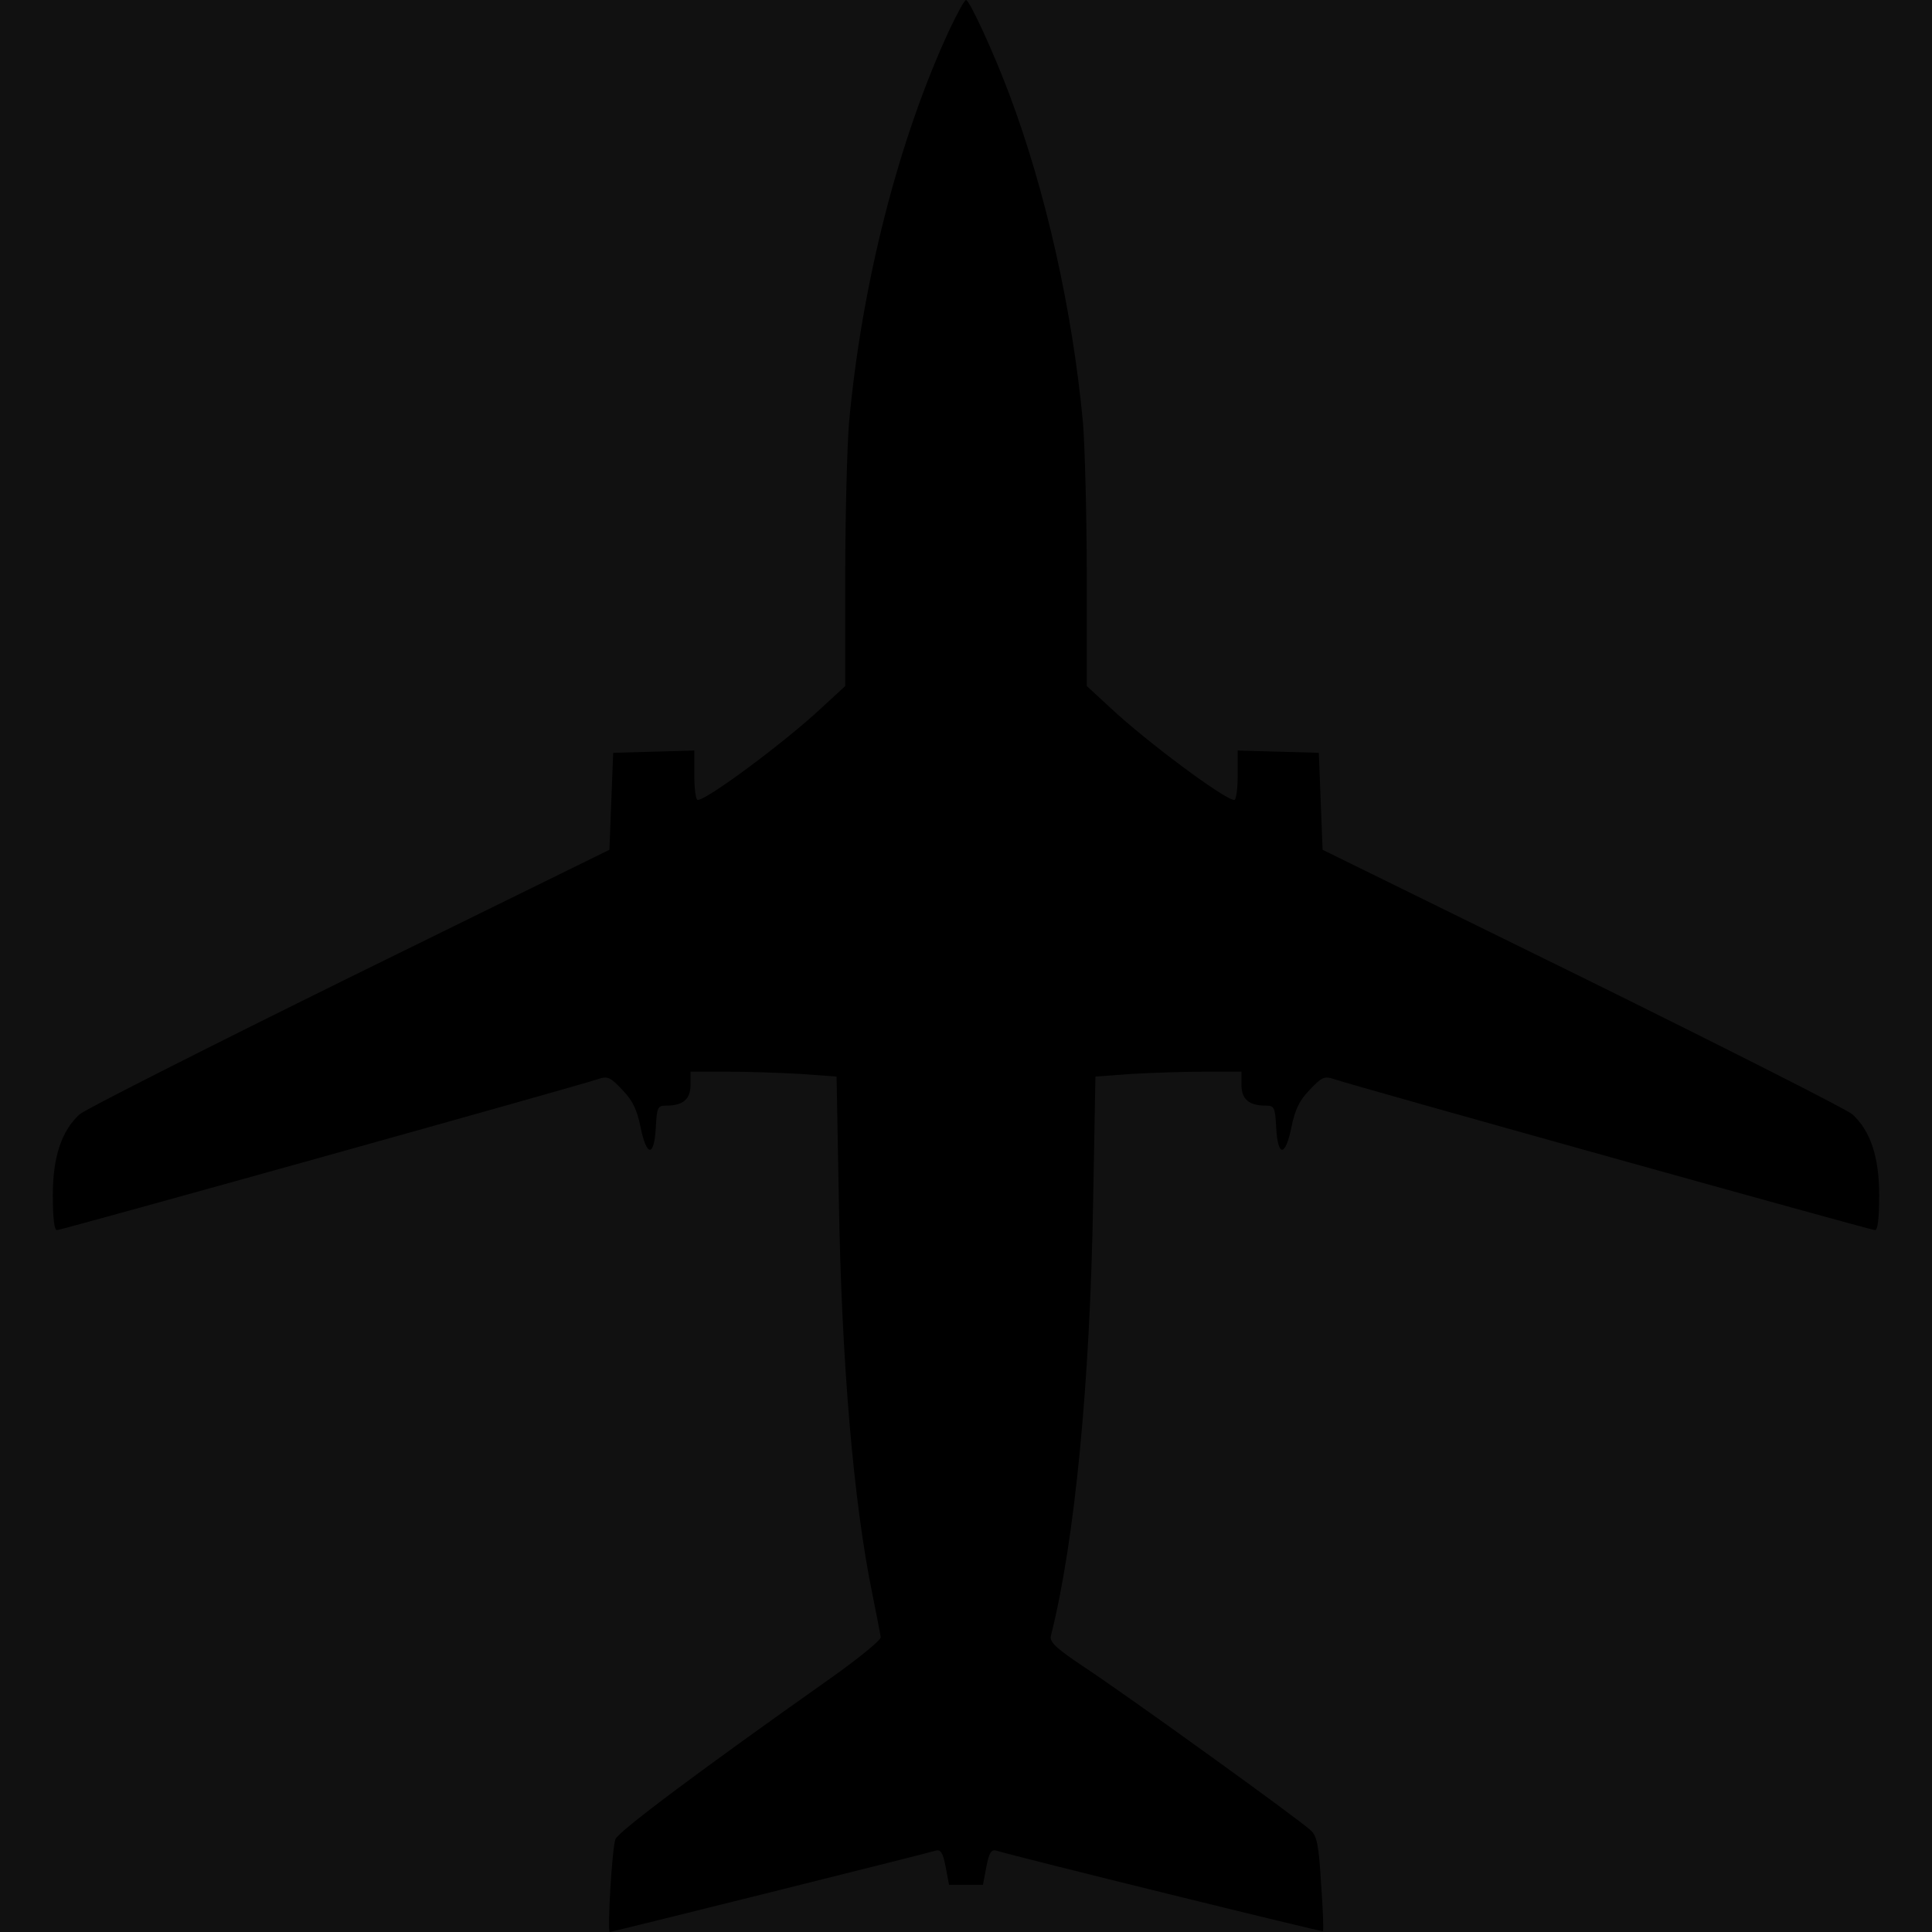
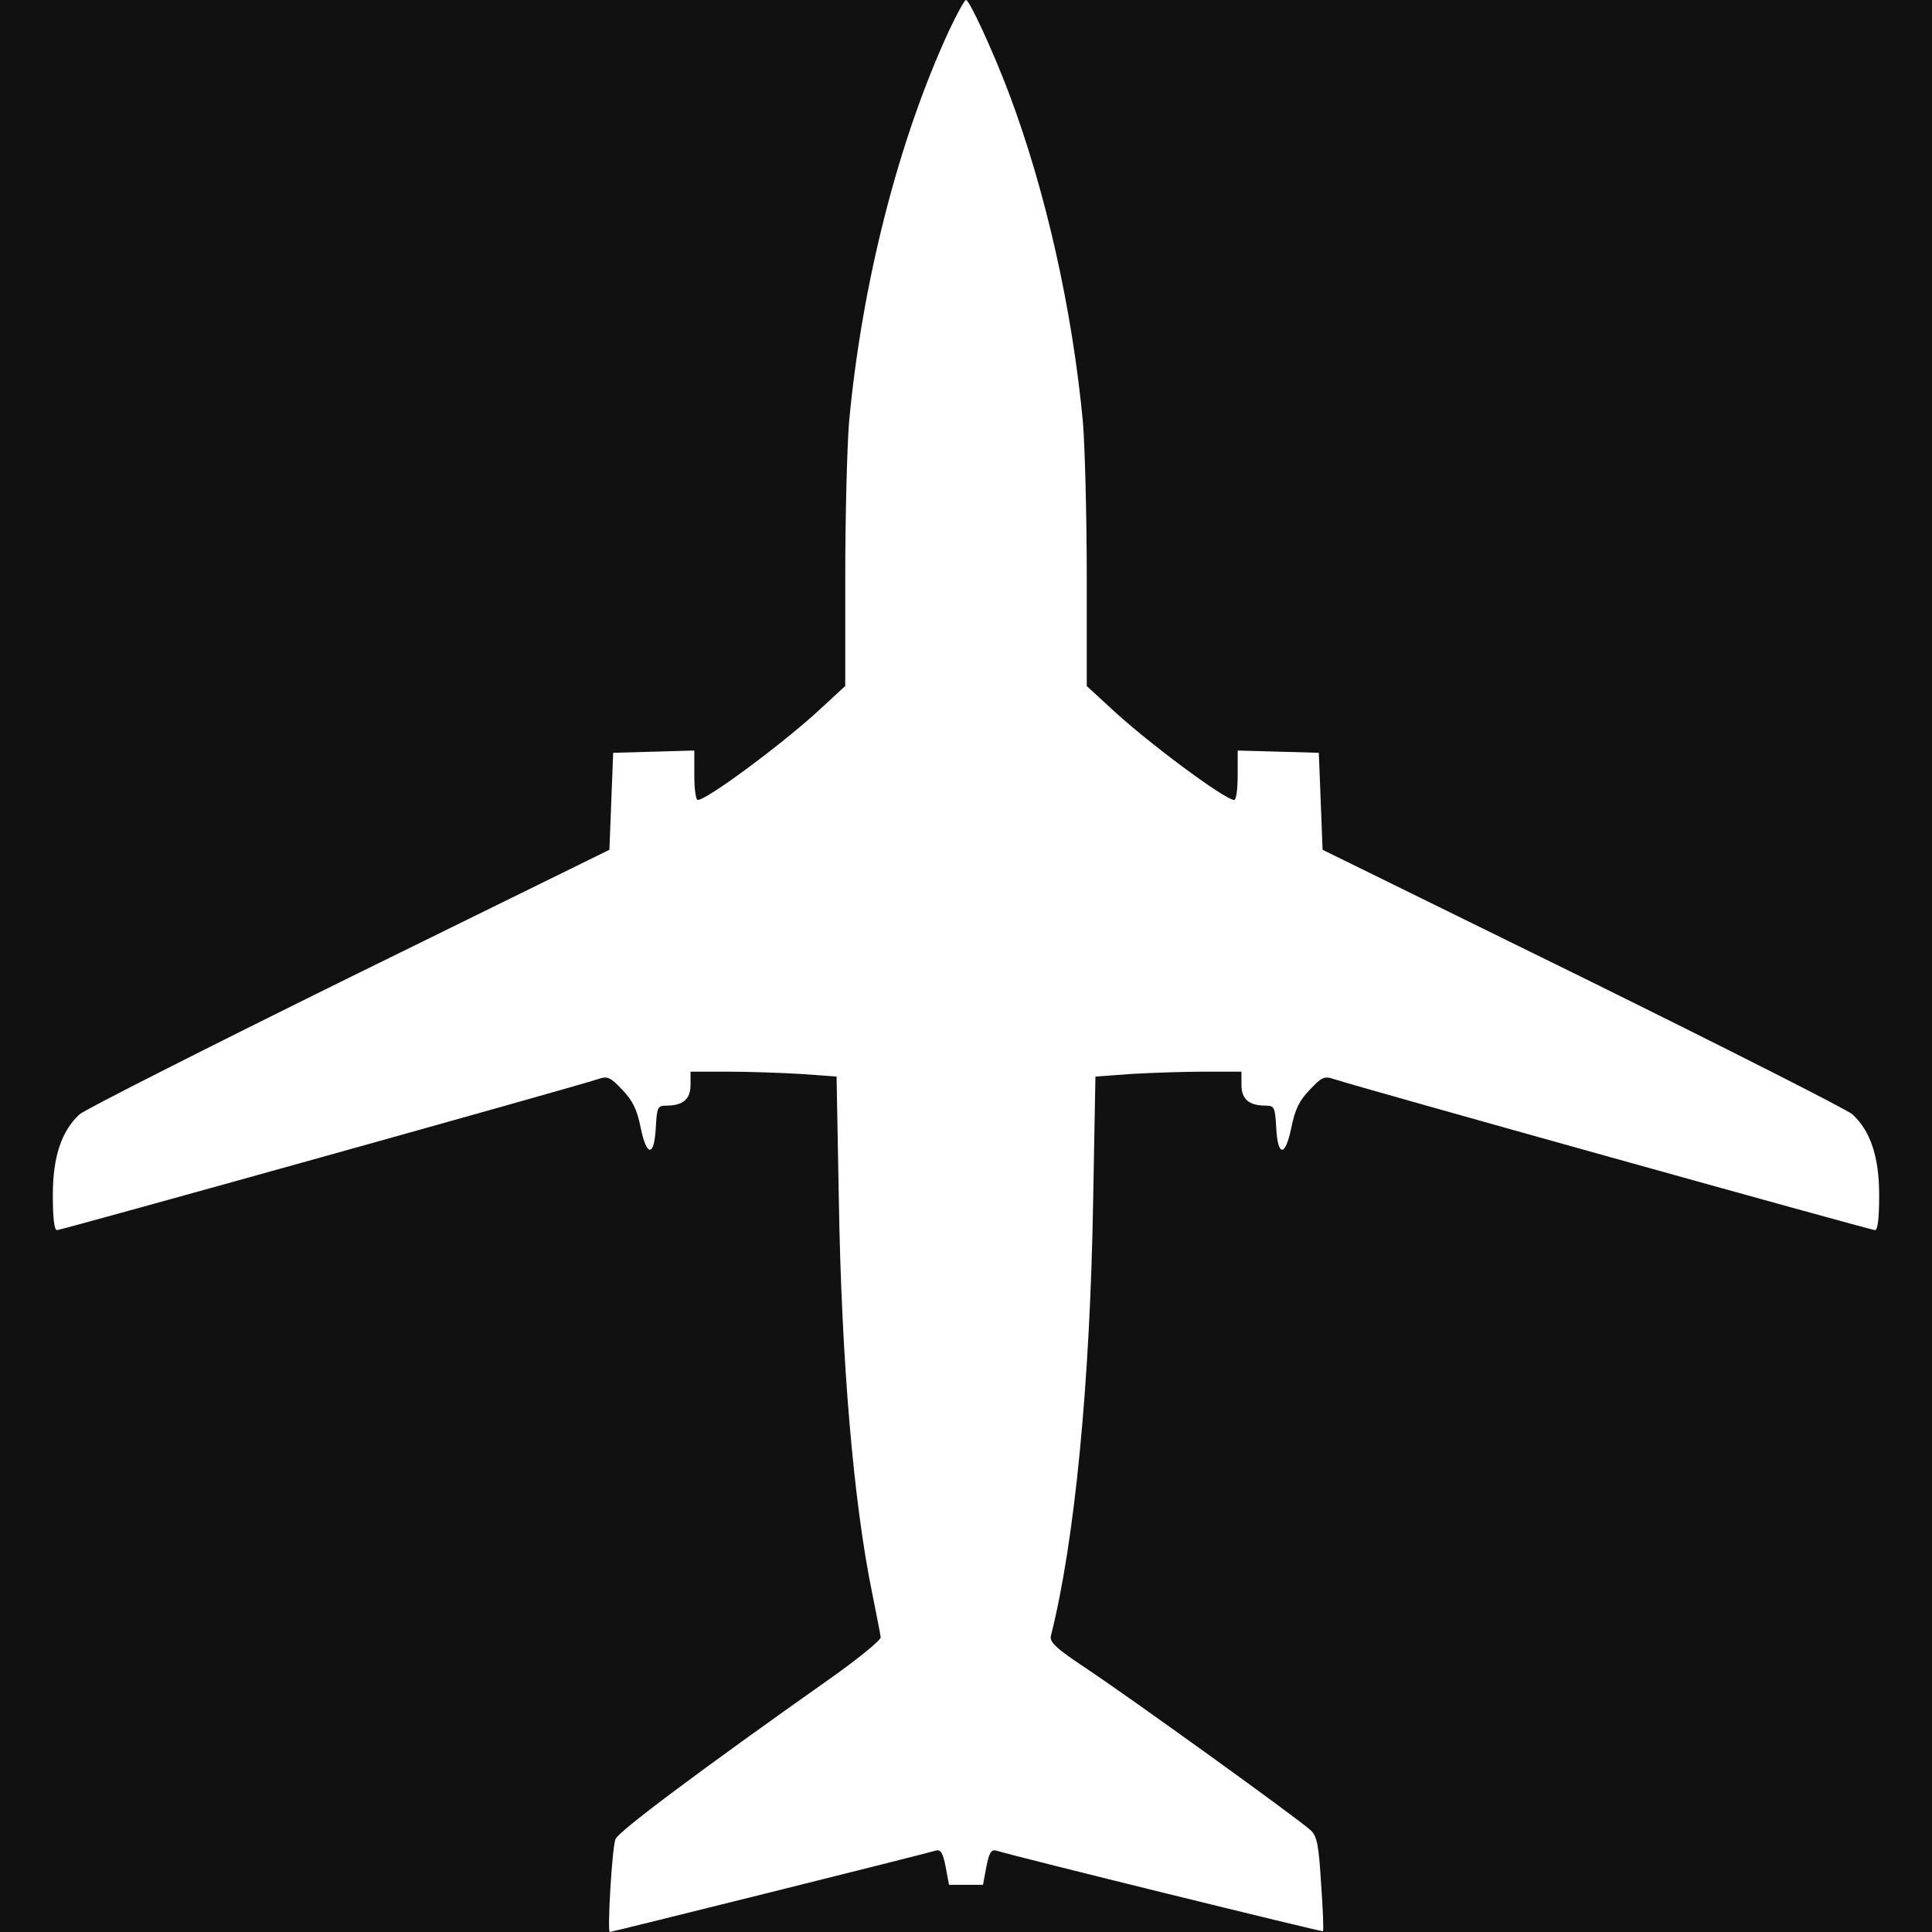
<svg xmlns="http://www.w3.org/2000/svg" version="1.0" width="512pt" height="512pt" viewBox="0 0 512 512" preserveAspectRatio="xMidYMid meet" fill="white">
  <rect width="100%" height="100%" fill="#111" />
-   <g transform="translate(0,512) scale(0.1,-0.1)" fill="#000000" stroke="none">
+   <g transform="translate(0,512) scale(0.1,-0.1)" fill="white" stroke="none">
    <path d="M2517 5043 c-135 -290 -233 -673 -267 -1043 -5 -63 -10 -246 -10 -406 l0 -292 -64 -59 c-94 -88 -302 -243 -327 -243 -5 0 -9 29 -9 65 l0 66 -107 -3 -108 -3 -5 -128 -5 -129 -690 -339 c-379 -187 -701 -350 -714 -362 -48 -44 -71 -113 -71 -214 0 -63 4 -93 11 -93 11 0 1377 381 1433 400 26 9 33 6 65 -28 28 -29 39 -52 49 -101 16 -78 36 -77 40 2 3 53 5 57 28 57 44 0 64 17 64 55 l0 35 98 0 c53 0 140 -3 193 -6 l96 -7 6 -326 c7 -429 39 -804 89 -1046 11 -55 21 -106 22 -114 0 -8 -60 -57 -135 -110 -340 -240 -561 -405 -568 -425 -9 -23 -22 -246 -15 -246 5 0 840 208 865 216 12 3 18 -7 25 -43 l9 -48 45 0 45 0 9 48 c7 36 13 46 25 43 59 -18 864 -216 867 -214 2 2 0 59 -5 126 -6 102 -11 126 -27 141 -25 25 -484 356 -602 434 -75 50 -91 66 -87 82 63 249 104 669 112 1156 l6 326 96 7 c53 3 140 6 194 6 l97 0 0 -35 c0 -38 20 -55 64 -55 23 0 25 -4 28 -57 4 -79 24 -80 40 -2 10 49 21 72 49 101 32 34 39 37 65 28 56 -19 1422 -400 1433 -400 7 0 11 30 11 93 0 101 -23 170 -71 214 -13 12 -335 175 -714 362 l-690 339 -5 129 -5 128 -107 3 -108 3 0 -66 c0 -36 -4 -65 -9 -65 -25 0 -233 155 -327 243 l-64 59 0 292 c0 160 -5 343 -10 406 -28 299 -99 616 -197 875 -42 111 -104 245 -113 245 -4 0 -23 -35 -43 -77z" />
  </g>
</svg>
